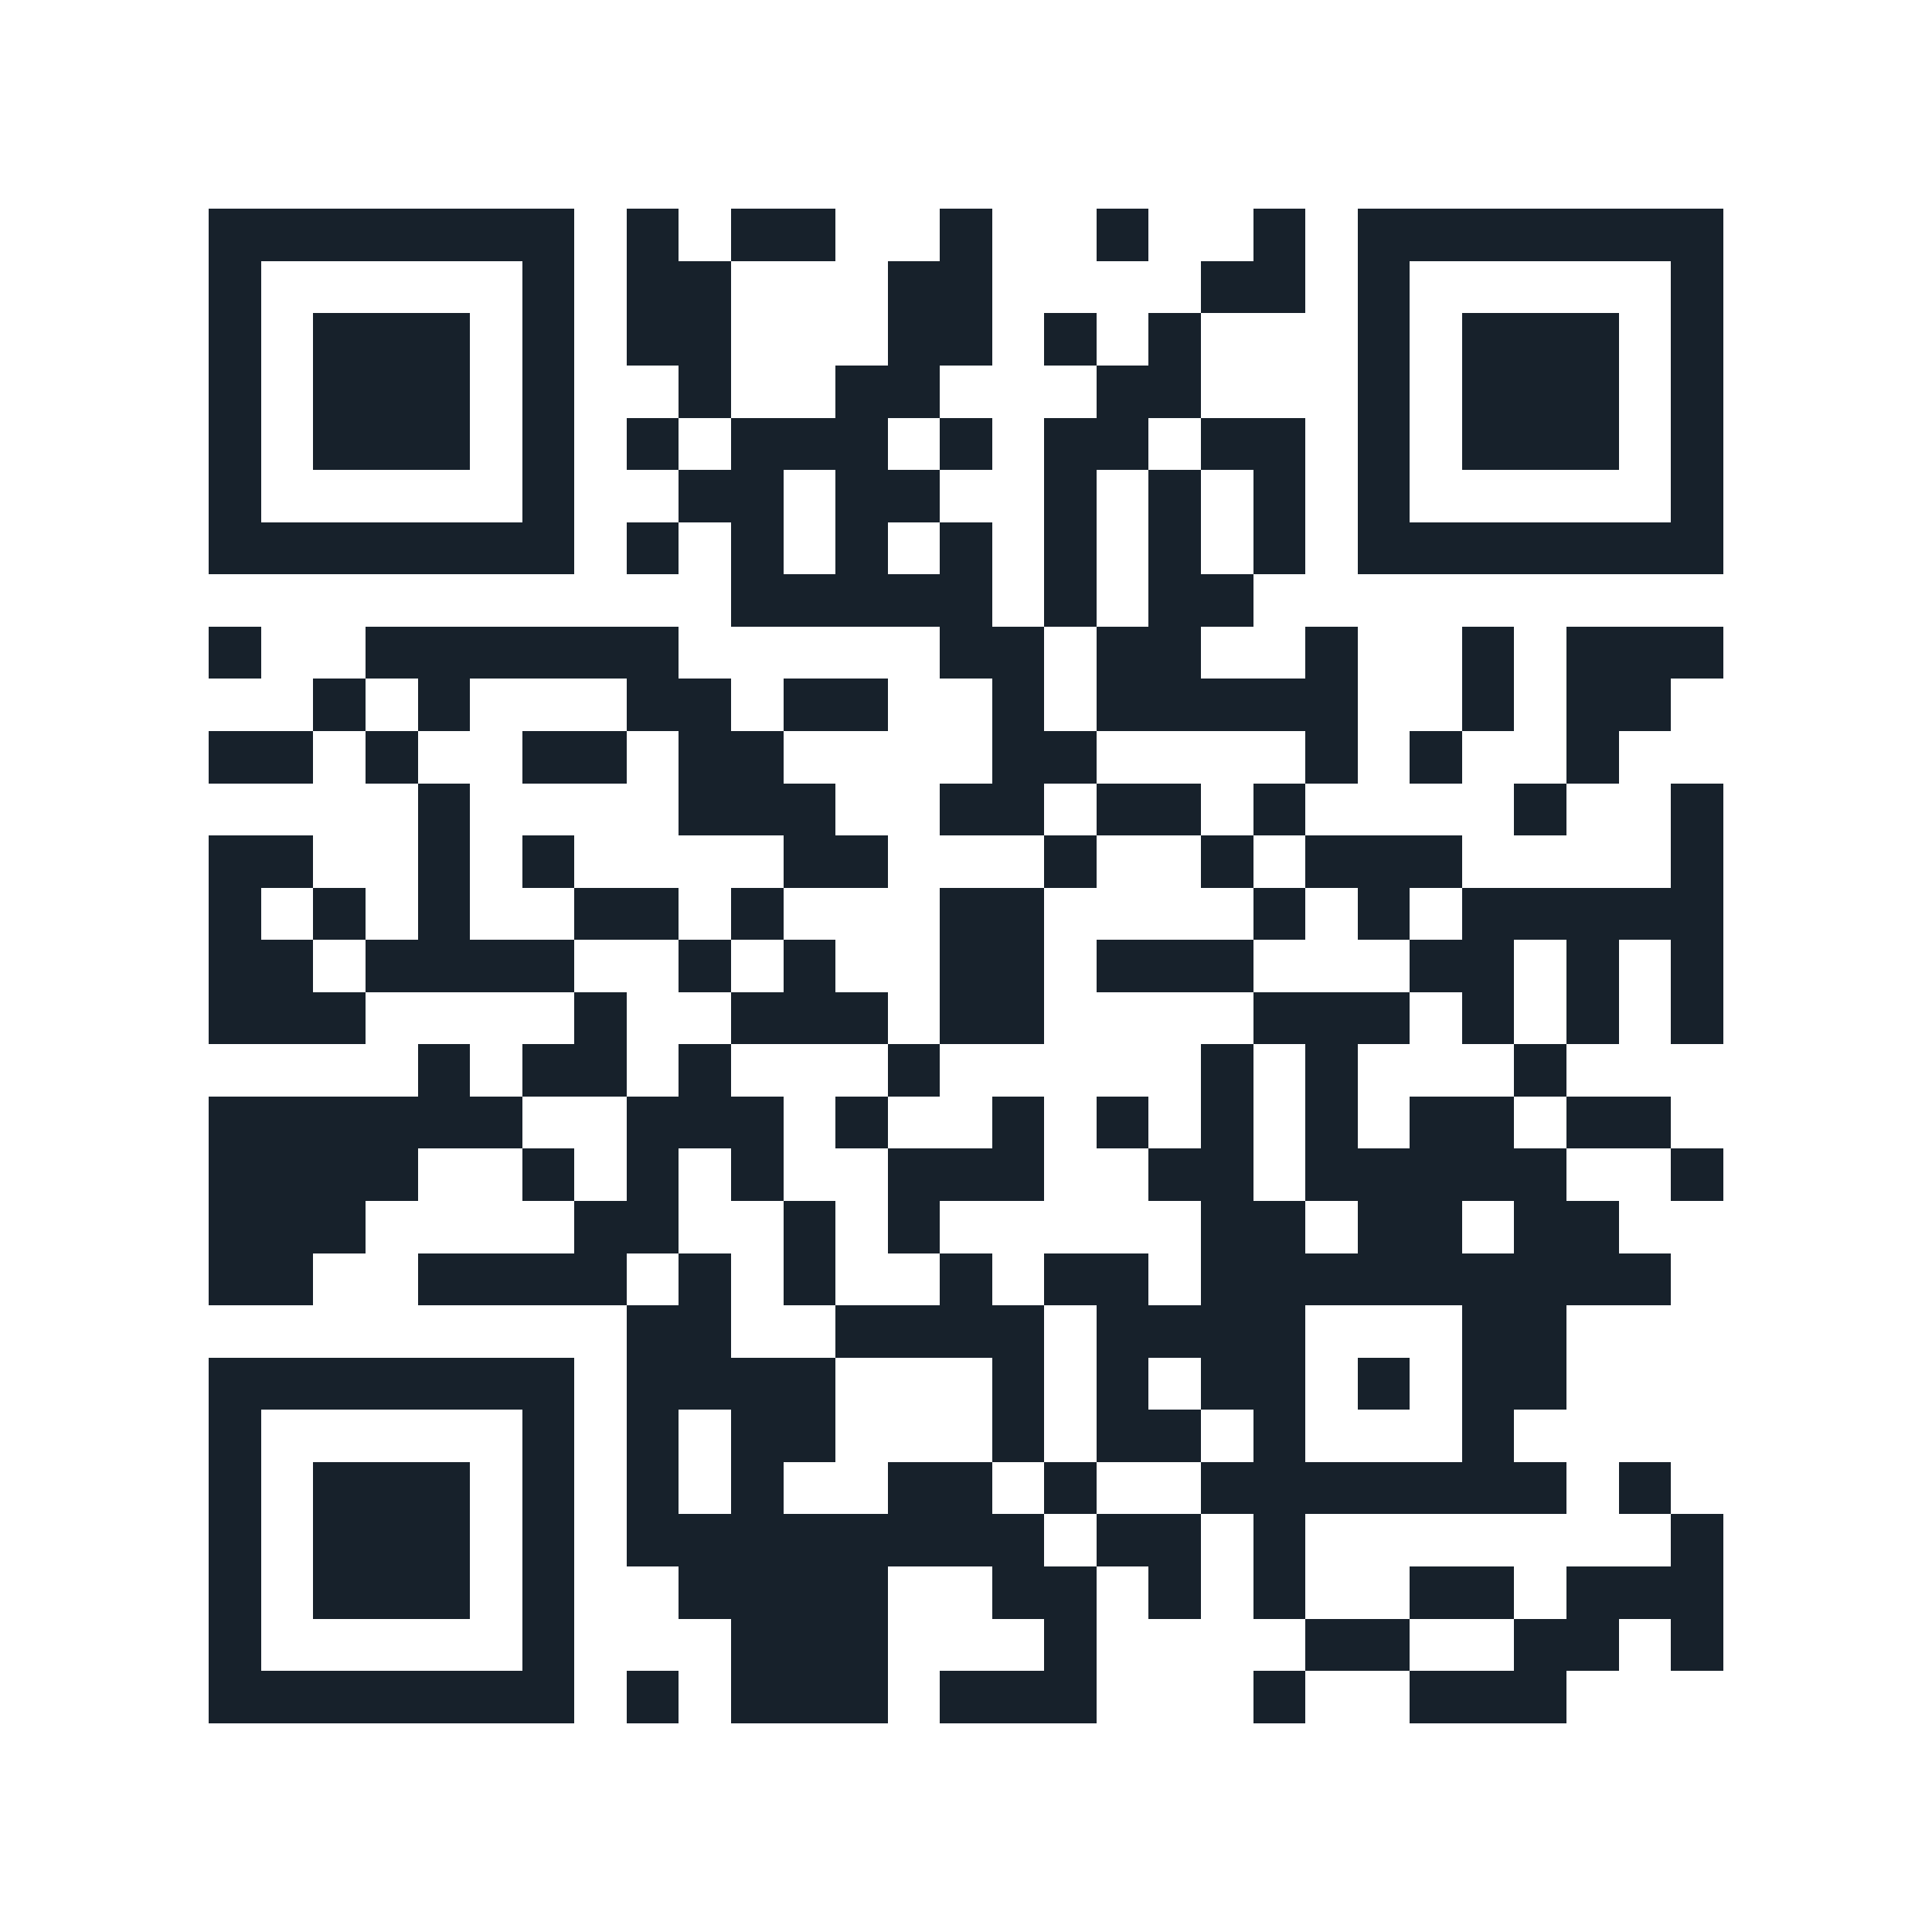
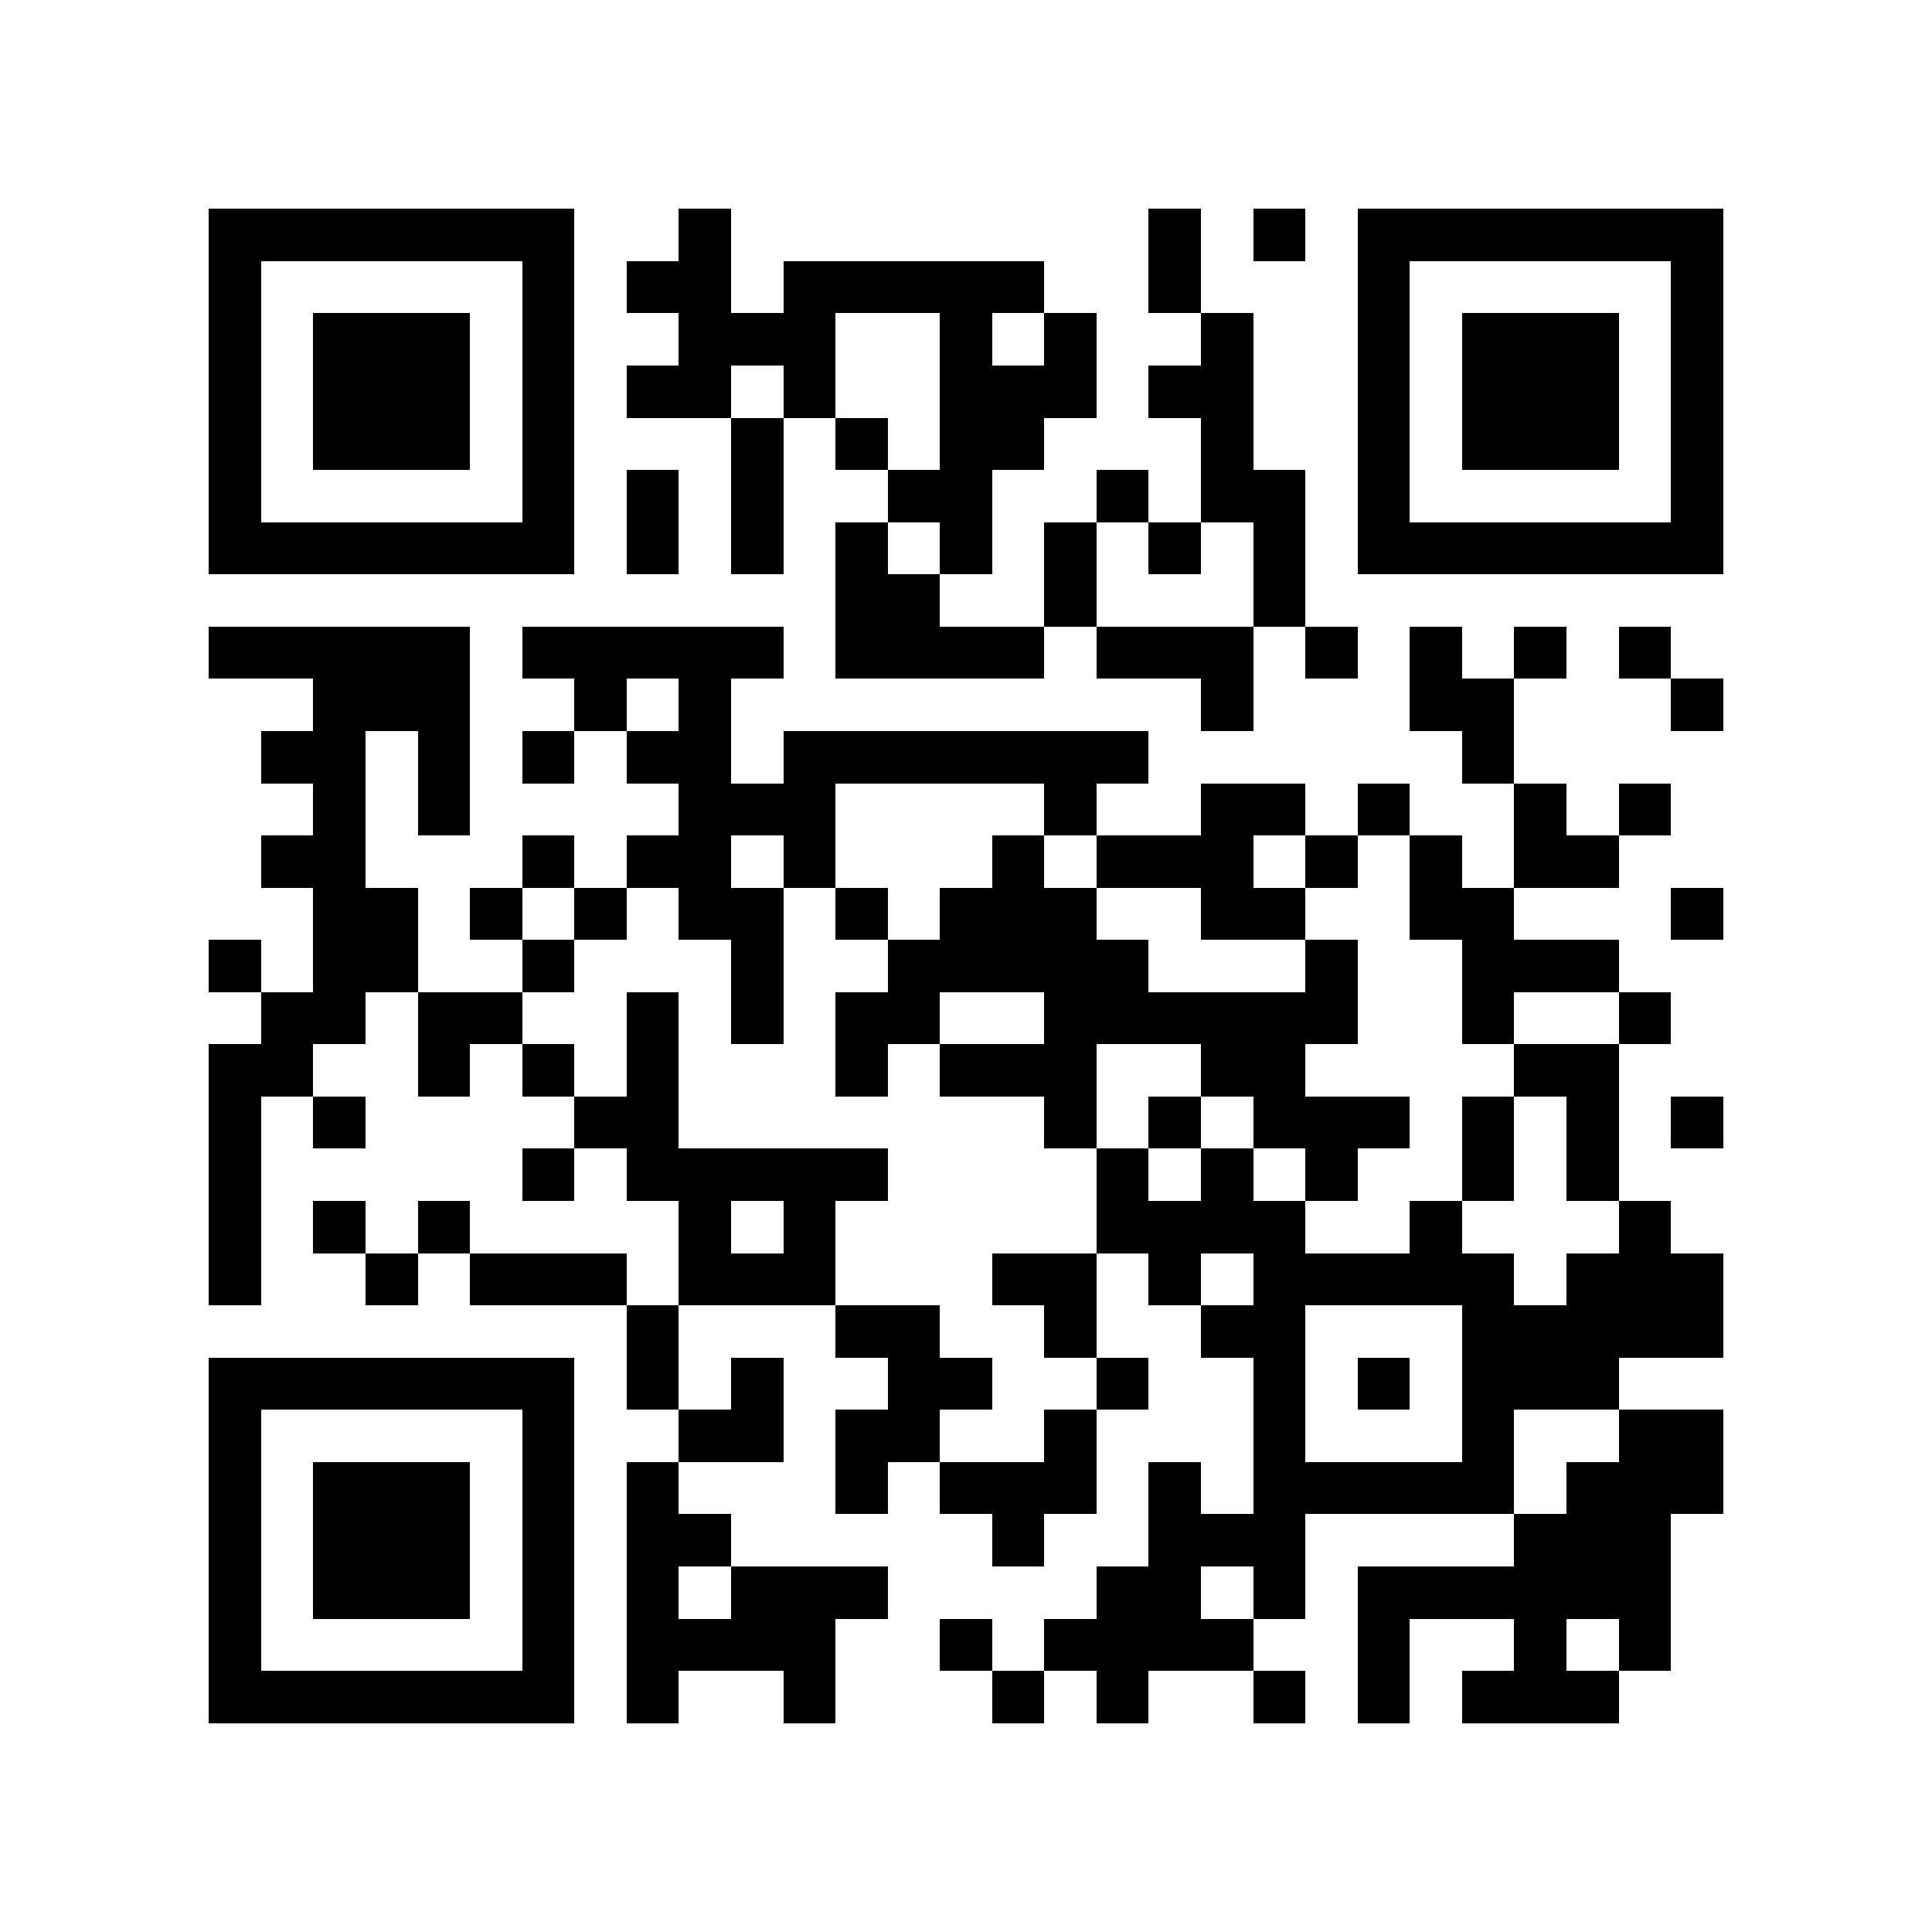
<svg xmlns="http://www.w3.org/2000/svg" role="img" aria-label="QR: https://rl1.2-25-185-242.sslip.io/tribunal" viewBox="0 0 37 37" shape-rendering="crispEdges">
  <path fill="#ffffff" d="M0 0h37v37H0z" />
-   <path fill="#17212b" d="M4 4h1v1h-1zM5 4h1v1h-1zM6 4h1v1h-1zM7 4h1v1h-1zM8 4h1v1h-1zM9 4h1v1h-1zM10 4h1v1h-1zM12 4h1v1h-1zM14 4h1v1h-1zM15 4h1v1h-1zM18 4h1v1h-1zM21 4h1v1h-1zM24 4h1v1h-1zM26 4h1v1h-1zM27 4h1v1h-1zM28 4h1v1h-1zM29 4h1v1h-1zM30 4h1v1h-1zM31 4h1v1h-1zM32 4h1v1h-1zM4 5h1v1h-1zM10 5h1v1h-1zM12 5h1v1h-1zM13 5h1v1h-1zM17 5h1v1h-1zM18 5h1v1h-1zM23 5h1v1h-1zM24 5h1v1h-1zM26 5h1v1h-1zM32 5h1v1h-1zM4 6h1v1h-1zM6 6h1v1h-1zM7 6h1v1h-1zM8 6h1v1h-1zM10 6h1v1h-1zM12 6h1v1h-1zM13 6h1v1h-1zM17 6h1v1h-1zM18 6h1v1h-1zM20 6h1v1h-1zM22 6h1v1h-1zM26 6h1v1h-1zM28 6h1v1h-1zM29 6h1v1h-1zM30 6h1v1h-1zM32 6h1v1h-1zM4 7h1v1h-1zM6 7h1v1h-1zM7 7h1v1h-1zM8 7h1v1h-1zM10 7h1v1h-1zM13 7h1v1h-1zM16 7h1v1h-1zM17 7h1v1h-1zM21 7h1v1h-1zM22 7h1v1h-1zM26 7h1v1h-1zM28 7h1v1h-1zM29 7h1v1h-1zM30 7h1v1h-1zM32 7h1v1h-1zM4 8h1v1h-1zM6 8h1v1h-1zM7 8h1v1h-1zM8 8h1v1h-1zM10 8h1v1h-1zM12 8h1v1h-1zM14 8h1v1h-1zM15 8h1v1h-1zM16 8h1v1h-1zM18 8h1v1h-1zM20 8h1v1h-1zM21 8h1v1h-1zM23 8h1v1h-1zM24 8h1v1h-1zM26 8h1v1h-1zM28 8h1v1h-1zM29 8h1v1h-1zM30 8h1v1h-1zM32 8h1v1h-1zM4 9h1v1h-1zM10 9h1v1h-1zM13 9h1v1h-1zM14 9h1v1h-1zM16 9h1v1h-1zM17 9h1v1h-1zM20 9h1v1h-1zM22 9h1v1h-1zM24 9h1v1h-1zM26 9h1v1h-1zM32 9h1v1h-1zM4 10h1v1h-1zM5 10h1v1h-1zM6 10h1v1h-1zM7 10h1v1h-1zM8 10h1v1h-1zM9 10h1v1h-1zM10 10h1v1h-1zM12 10h1v1h-1zM14 10h1v1h-1zM16 10h1v1h-1zM18 10h1v1h-1zM20 10h1v1h-1zM22 10h1v1h-1zM24 10h1v1h-1zM26 10h1v1h-1zM27 10h1v1h-1zM28 10h1v1h-1zM29 10h1v1h-1zM30 10h1v1h-1zM31 10h1v1h-1zM32 10h1v1h-1zM14 11h1v1h-1zM15 11h1v1h-1zM16 11h1v1h-1zM17 11h1v1h-1zM18 11h1v1h-1zM20 11h1v1h-1zM22 11h1v1h-1zM23 11h1v1h-1zM4 12h1v1h-1zM7 12h1v1h-1zM8 12h1v1h-1zM9 12h1v1h-1zM10 12h1v1h-1zM11 12h1v1h-1zM12 12h1v1h-1zM18 12h1v1h-1zM19 12h1v1h-1zM21 12h1v1h-1zM22 12h1v1h-1zM25 12h1v1h-1zM28 12h1v1h-1zM30 12h1v1h-1zM31 12h1v1h-1zM32 12h1v1h-1zM6 13h1v1h-1zM8 13h1v1h-1zM12 13h1v1h-1zM13 13h1v1h-1zM15 13h1v1h-1zM16 13h1v1h-1zM19 13h1v1h-1zM21 13h1v1h-1zM22 13h1v1h-1zM23 13h1v1h-1zM24 13h1v1h-1zM25 13h1v1h-1zM28 13h1v1h-1zM30 13h1v1h-1zM31 13h1v1h-1zM4 14h1v1h-1zM5 14h1v1h-1zM7 14h1v1h-1zM10 14h1v1h-1zM11 14h1v1h-1zM13 14h1v1h-1zM14 14h1v1h-1zM19 14h1v1h-1zM20 14h1v1h-1zM25 14h1v1h-1zM27 14h1v1h-1zM30 14h1v1h-1zM8 15h1v1h-1zM13 15h1v1h-1zM14 15h1v1h-1zM15 15h1v1h-1zM18 15h1v1h-1zM19 15h1v1h-1zM21 15h1v1h-1zM22 15h1v1h-1zM24 15h1v1h-1zM29 15h1v1h-1zM32 15h1v1h-1zM4 16h1v1h-1zM5 16h1v1h-1zM8 16h1v1h-1zM10 16h1v1h-1zM15 16h1v1h-1zM16 16h1v1h-1zM20 16h1v1h-1zM23 16h1v1h-1zM25 16h1v1h-1zM26 16h1v1h-1zM27 16h1v1h-1zM32 16h1v1h-1zM4 17h1v1h-1zM6 17h1v1h-1zM8 17h1v1h-1zM11 17h1v1h-1zM12 17h1v1h-1zM14 17h1v1h-1zM18 17h1v1h-1zM19 17h1v1h-1zM24 17h1v1h-1zM26 17h1v1h-1zM28 17h1v1h-1zM29 17h1v1h-1zM30 17h1v1h-1zM31 17h1v1h-1zM32 17h1v1h-1zM4 18h1v1h-1zM5 18h1v1h-1zM7 18h1v1h-1zM8 18h1v1h-1zM9 18h1v1h-1zM10 18h1v1h-1zM13 18h1v1h-1zM15 18h1v1h-1zM18 18h1v1h-1zM19 18h1v1h-1zM21 18h1v1h-1zM22 18h1v1h-1zM23 18h1v1h-1zM27 18h1v1h-1zM28 18h1v1h-1zM30 18h1v1h-1zM32 18h1v1h-1zM4 19h1v1h-1zM5 19h1v1h-1zM6 19h1v1h-1zM11 19h1v1h-1zM14 19h1v1h-1zM15 19h1v1h-1zM16 19h1v1h-1zM18 19h1v1h-1zM19 19h1v1h-1zM24 19h1v1h-1zM25 19h1v1h-1zM26 19h1v1h-1zM28 19h1v1h-1zM30 19h1v1h-1zM32 19h1v1h-1zM8 20h1v1h-1zM10 20h1v1h-1zM11 20h1v1h-1zM13 20h1v1h-1zM17 20h1v1h-1zM23 20h1v1h-1zM25 20h1v1h-1zM29 20h1v1h-1zM4 21h1v1h-1zM5 21h1v1h-1zM6 21h1v1h-1zM7 21h1v1h-1zM8 21h1v1h-1zM9 21h1v1h-1zM12 21h1v1h-1zM13 21h1v1h-1zM14 21h1v1h-1zM16 21h1v1h-1zM19 21h1v1h-1zM21 21h1v1h-1zM23 21h1v1h-1zM25 21h1v1h-1zM27 21h1v1h-1zM28 21h1v1h-1zM30 21h1v1h-1zM31 21h1v1h-1zM4 22h1v1h-1zM5 22h1v1h-1zM6 22h1v1h-1zM7 22h1v1h-1zM10 22h1v1h-1zM12 22h1v1h-1zM14 22h1v1h-1zM17 22h1v1h-1zM18 22h1v1h-1zM19 22h1v1h-1zM22 22h1v1h-1zM23 22h1v1h-1zM25 22h1v1h-1zM26 22h1v1h-1zM27 22h1v1h-1zM28 22h1v1h-1zM29 22h1v1h-1zM32 22h1v1h-1zM4 23h1v1h-1zM5 23h1v1h-1zM6 23h1v1h-1zM11 23h1v1h-1zM12 23h1v1h-1zM15 23h1v1h-1zM17 23h1v1h-1zM23 23h1v1h-1zM24 23h1v1h-1zM26 23h1v1h-1zM27 23h1v1h-1zM29 23h1v1h-1zM30 23h1v1h-1zM4 24h1v1h-1zM5 24h1v1h-1zM8 24h1v1h-1zM9 24h1v1h-1zM10 24h1v1h-1zM11 24h1v1h-1zM13 24h1v1h-1zM15 24h1v1h-1zM18 24h1v1h-1zM20 24h1v1h-1zM21 24h1v1h-1zM23 24h1v1h-1zM24 24h1v1h-1zM25 24h1v1h-1zM26 24h1v1h-1zM27 24h1v1h-1zM28 24h1v1h-1zM29 24h1v1h-1zM30 24h1v1h-1zM31 24h1v1h-1zM12 25h1v1h-1zM13 25h1v1h-1zM16 25h1v1h-1zM17 25h1v1h-1zM18 25h1v1h-1zM19 25h1v1h-1zM21 25h1v1h-1zM22 25h1v1h-1zM23 25h1v1h-1zM24 25h1v1h-1zM28 25h1v1h-1zM29 25h1v1h-1zM4 26h1v1h-1zM5 26h1v1h-1zM6 26h1v1h-1zM7 26h1v1h-1zM8 26h1v1h-1zM9 26h1v1h-1zM10 26h1v1h-1zM12 26h1v1h-1zM13 26h1v1h-1zM14 26h1v1h-1zM15 26h1v1h-1zM19 26h1v1h-1zM21 26h1v1h-1zM23 26h1v1h-1zM24 26h1v1h-1zM26 26h1v1h-1zM28 26h1v1h-1zM29 26h1v1h-1zM4 27h1v1h-1zM10 27h1v1h-1zM12 27h1v1h-1zM14 27h1v1h-1zM15 27h1v1h-1zM19 27h1v1h-1zM21 27h1v1h-1zM22 27h1v1h-1zM24 27h1v1h-1zM28 27h1v1h-1zM4 28h1v1h-1zM6 28h1v1h-1zM7 28h1v1h-1zM8 28h1v1h-1zM10 28h1v1h-1zM12 28h1v1h-1zM14 28h1v1h-1zM17 28h1v1h-1zM18 28h1v1h-1zM20 28h1v1h-1zM23 28h1v1h-1zM24 28h1v1h-1zM25 28h1v1h-1zM26 28h1v1h-1zM27 28h1v1h-1zM28 28h1v1h-1zM29 28h1v1h-1zM31 28h1v1h-1zM4 29h1v1h-1zM6 29h1v1h-1zM7 29h1v1h-1zM8 29h1v1h-1zM10 29h1v1h-1zM12 29h1v1h-1zM13 29h1v1h-1zM14 29h1v1h-1zM15 29h1v1h-1zM16 29h1v1h-1zM17 29h1v1h-1zM18 29h1v1h-1zM19 29h1v1h-1zM21 29h1v1h-1zM22 29h1v1h-1zM24 29h1v1h-1zM32 29h1v1h-1zM4 30h1v1h-1zM6 30h1v1h-1zM7 30h1v1h-1zM8 30h1v1h-1zM10 30h1v1h-1zM13 30h1v1h-1zM14 30h1v1h-1zM15 30h1v1h-1zM16 30h1v1h-1zM19 30h1v1h-1zM20 30h1v1h-1zM22 30h1v1h-1zM24 30h1v1h-1zM27 30h1v1h-1zM28 30h1v1h-1zM30 30h1v1h-1zM31 30h1v1h-1zM32 30h1v1h-1zM4 31h1v1h-1zM10 31h1v1h-1zM14 31h1v1h-1zM15 31h1v1h-1zM16 31h1v1h-1zM20 31h1v1h-1zM25 31h1v1h-1zM26 31h1v1h-1zM29 31h1v1h-1zM30 31h1v1h-1zM32 31h1v1h-1zM4 32h1v1h-1zM5 32h1v1h-1zM6 32h1v1h-1zM7 32h1v1h-1zM8 32h1v1h-1zM9 32h1v1h-1zM10 32h1v1h-1zM12 32h1v1h-1zM14 32h1v1h-1zM15 32h1v1h-1zM16 32h1v1h-1zM18 32h1v1h-1zM19 32h1v1h-1zM20 32h1v1h-1zM24 32h1v1h-1zM27 32h1v1h-1zM28 32h1v1h-1zM29 32h1v1h-1z" />
+   <path stroke="#000000" d="M4 4.5h7m2 0h1m8 0h1m1 0h1m1 0h7M4 5.5h1m5 0h1m1 0h2m1 0h5m2 0h1m3 0h1m5 0h1M4 6.5h1m1 0h3m1 0h1m2 0h3m2 0h1m1 0h1m2 0h1m2 0h1m1 0h3m1 0h1M4 7.5h1m1 0h3m1 0h1m1 0h2m1 0h1m2 0h3m1 0h2m2 0h1m1 0h3m1 0h1M4 8.5h1m1 0h3m1 0h1m3 0h1m1 0h1m1 0h2m3 0h1m2 0h1m1 0h3m1 0h1M4 9.5h1m5 0h1m1 0h1m1 0h1m2 0h2m2 0h1m1 0h2m1 0h1m5 0h1M4 10.5h7m1 0h1m1 0h1m1 0h1m1 0h1m1 0h1m1 0h1m1 0h1m1 0h7M16 11.5h2m2 0h1m3 0h1M4 12.5h5m1 0h5m1 0h4m1 0h3m1 0h1m1 0h1m1 0h1m1 0h1M6 13.5h3m2 0h1m1 0h1m9 0h1m3 0h2m3 0h1M5 14.5h2m1 0h1m1 0h1m1 0h2m1 0h7m6 0h1M6 15.5h1m1 0h1m4 0h3m4 0h1m2 0h2m1 0h1m2 0h1m1 0h1M5 16.5h2m3 0h1m1 0h2m1 0h1m3 0h1m1 0h3m1 0h1m1 0h1m1 0h2M6 17.5h2m1 0h1m1 0h1m1 0h2m1 0h1m1 0h3m2 0h2m2 0h2m3 0h1M4 18.5h1m1 0h2m2 0h1m3 0h1m2 0h5m3 0h1m2 0h3M5 19.5h2m1 0h2m2 0h1m1 0h1m1 0h2m2 0h6m2 0h1m2 0h1M4 20.5h2m2 0h1m1 0h1m1 0h1m3 0h1m1 0h3m2 0h2m4 0h2M4 21.5h1m1 0h1m4 0h2m7 0h1m1 0h1m1 0h3m1 0h1m1 0h1m1 0h1M4 22.5h1m5 0h1m1 0h5m4 0h1m1 0h1m1 0h1m2 0h1m1 0h1M4 23.5h1m1 0h1m1 0h1m4 0h1m1 0h1m5 0h4m2 0h1m3 0h1M4 24.5h1m2 0h1m1 0h3m1 0h3m3 0h2m1 0h1m1 0h5m1 0h3M12 25.5h1m3 0h2m2 0h1m2 0h2m3 0h5M4 26.5h7m1 0h1m1 0h1m2 0h2m2 0h1m2 0h1m1 0h1m1 0h3M4 27.5h1m5 0h1m2 0h2m1 0h2m2 0h1m3 0h1m3 0h1m2 0h2M4 28.5h1m1 0h3m1 0h1m1 0h1m3 0h1m1 0h3m1 0h1m1 0h5m1 0h3M4 29.5h1m1 0h3m1 0h1m1 0h2m5 0h1m2 0h3m4 0h3M4 30.5h1m1 0h3m1 0h1m1 0h1m1 0h3m4 0h2m1 0h1m1 0h6M4 31.5h1m5 0h1m1 0h4m2 0h1m1 0h4m2 0h1m2 0h1m1 0h1M4 32.5h7m1 0h1m2 0h1m3 0h1m1 0h1m2 0h1m1 0h1m1 0h3" />
</svg>
